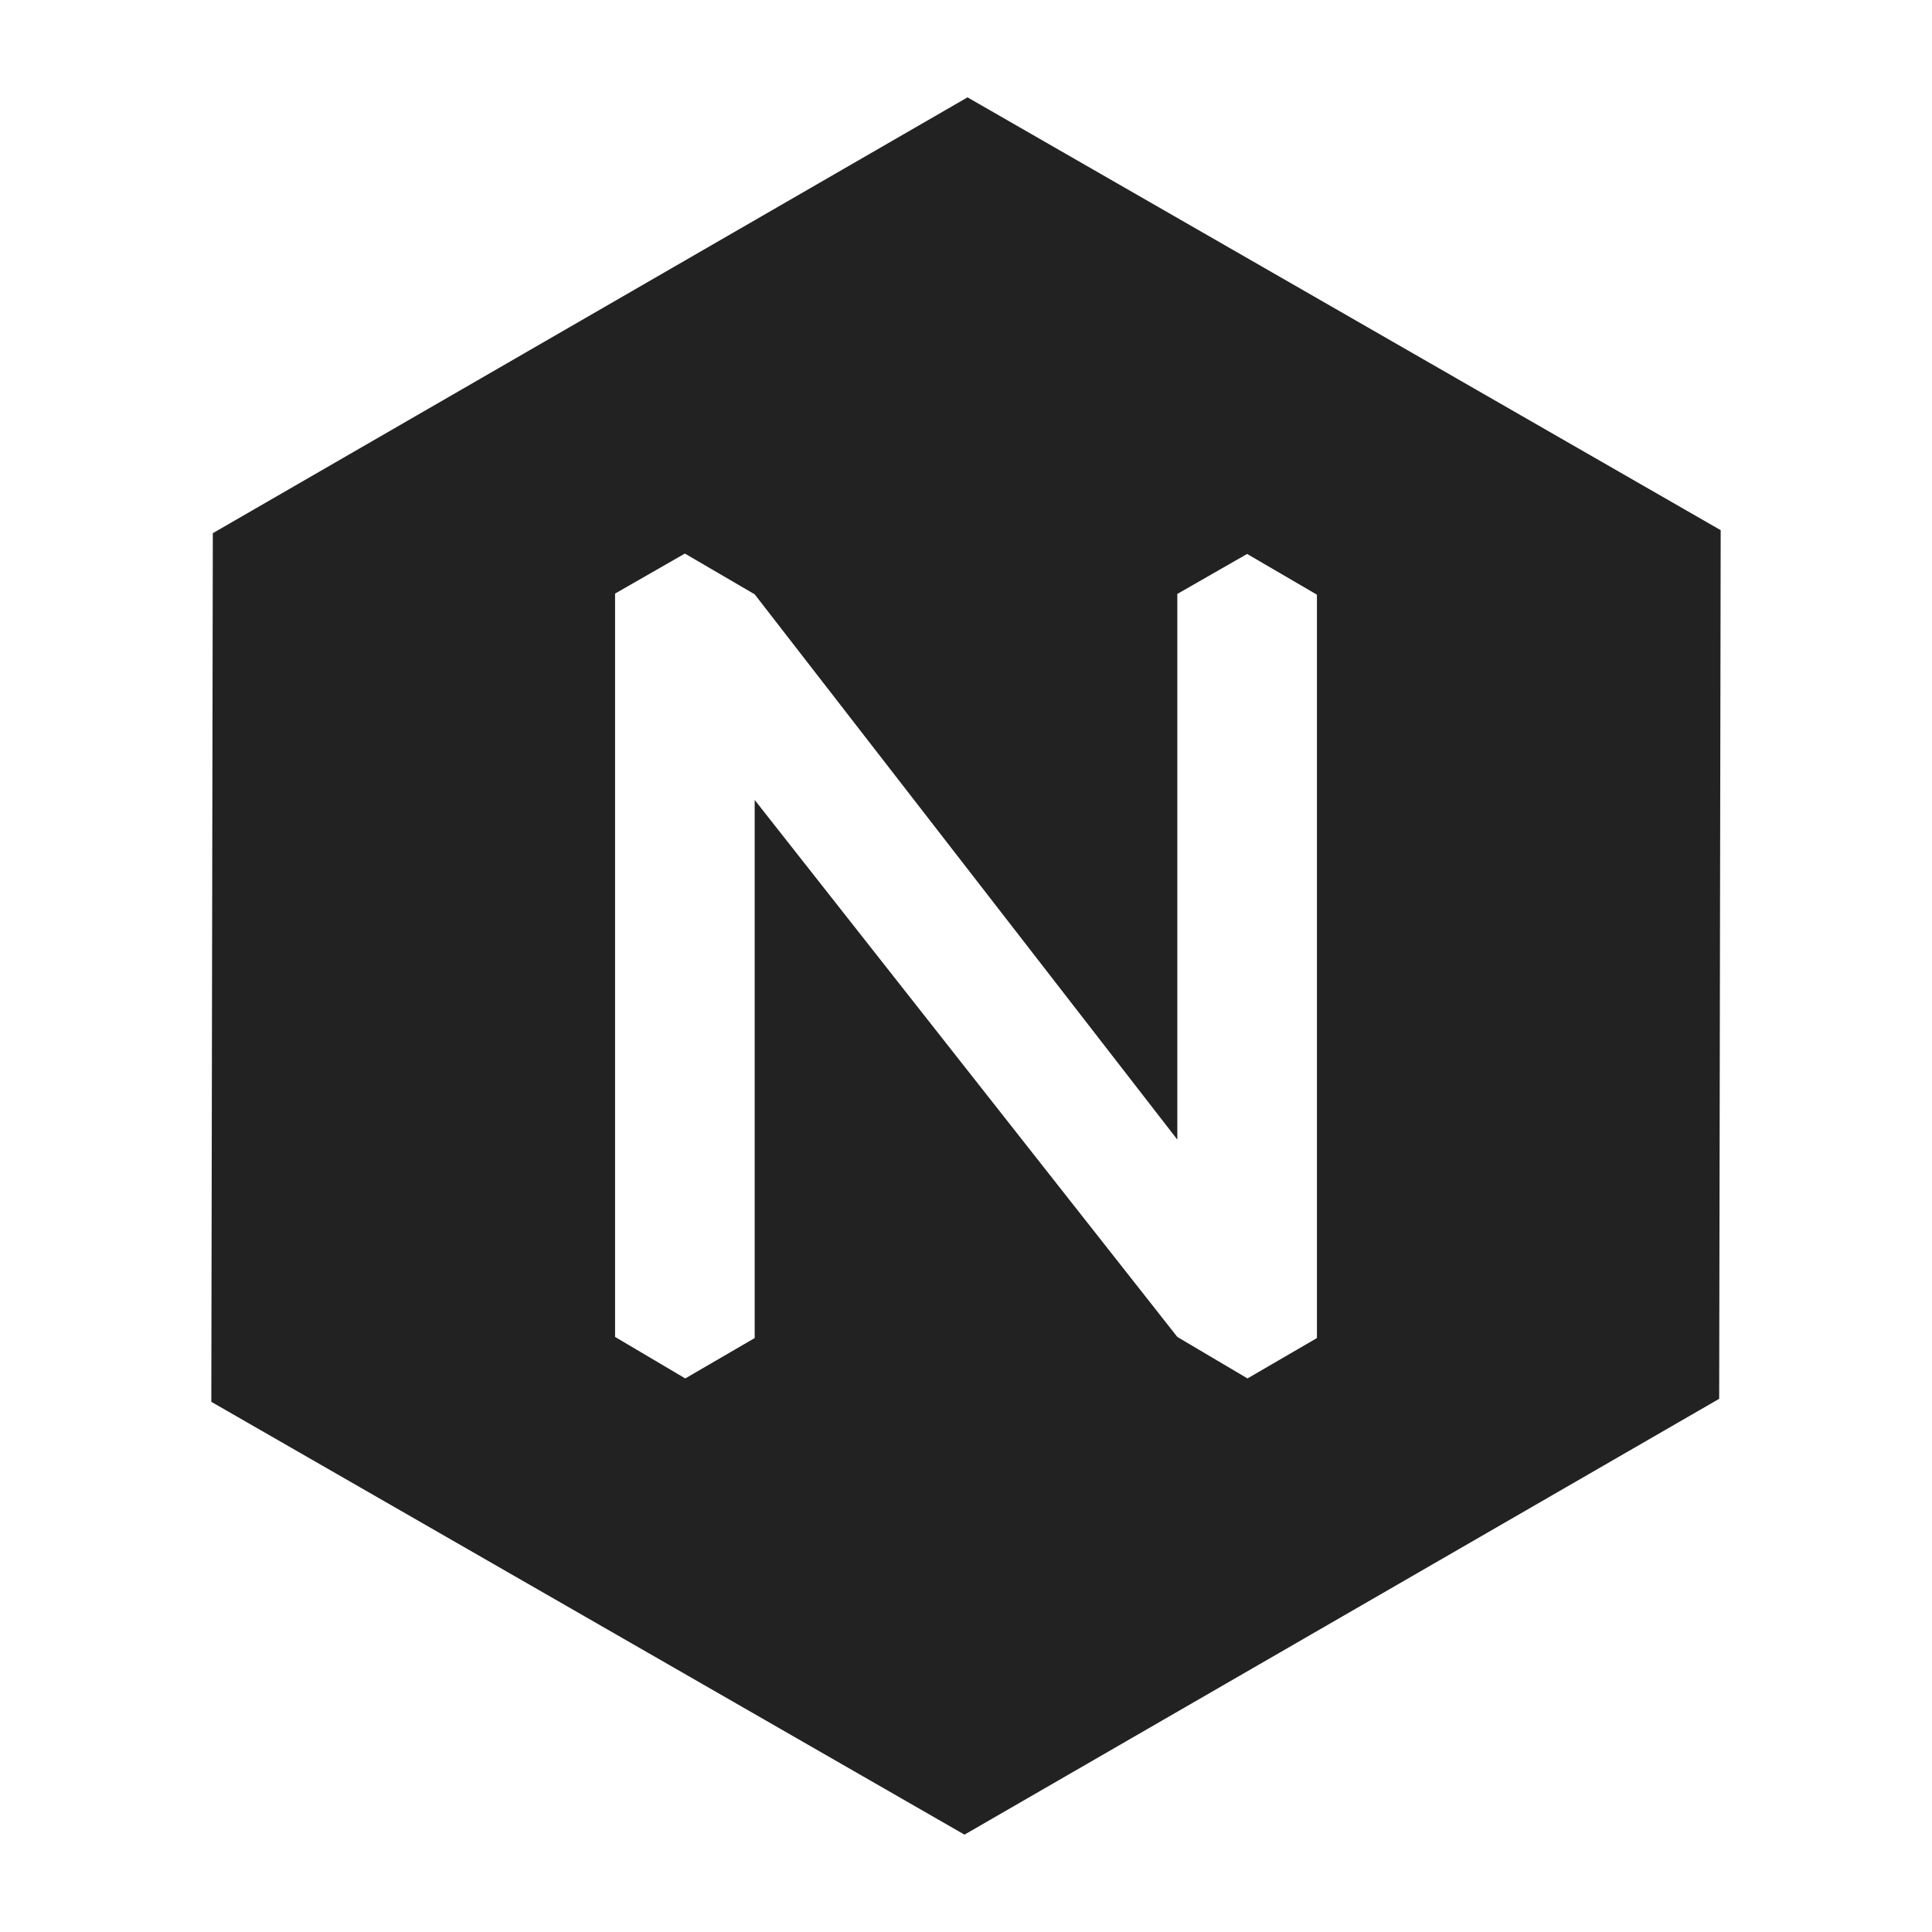
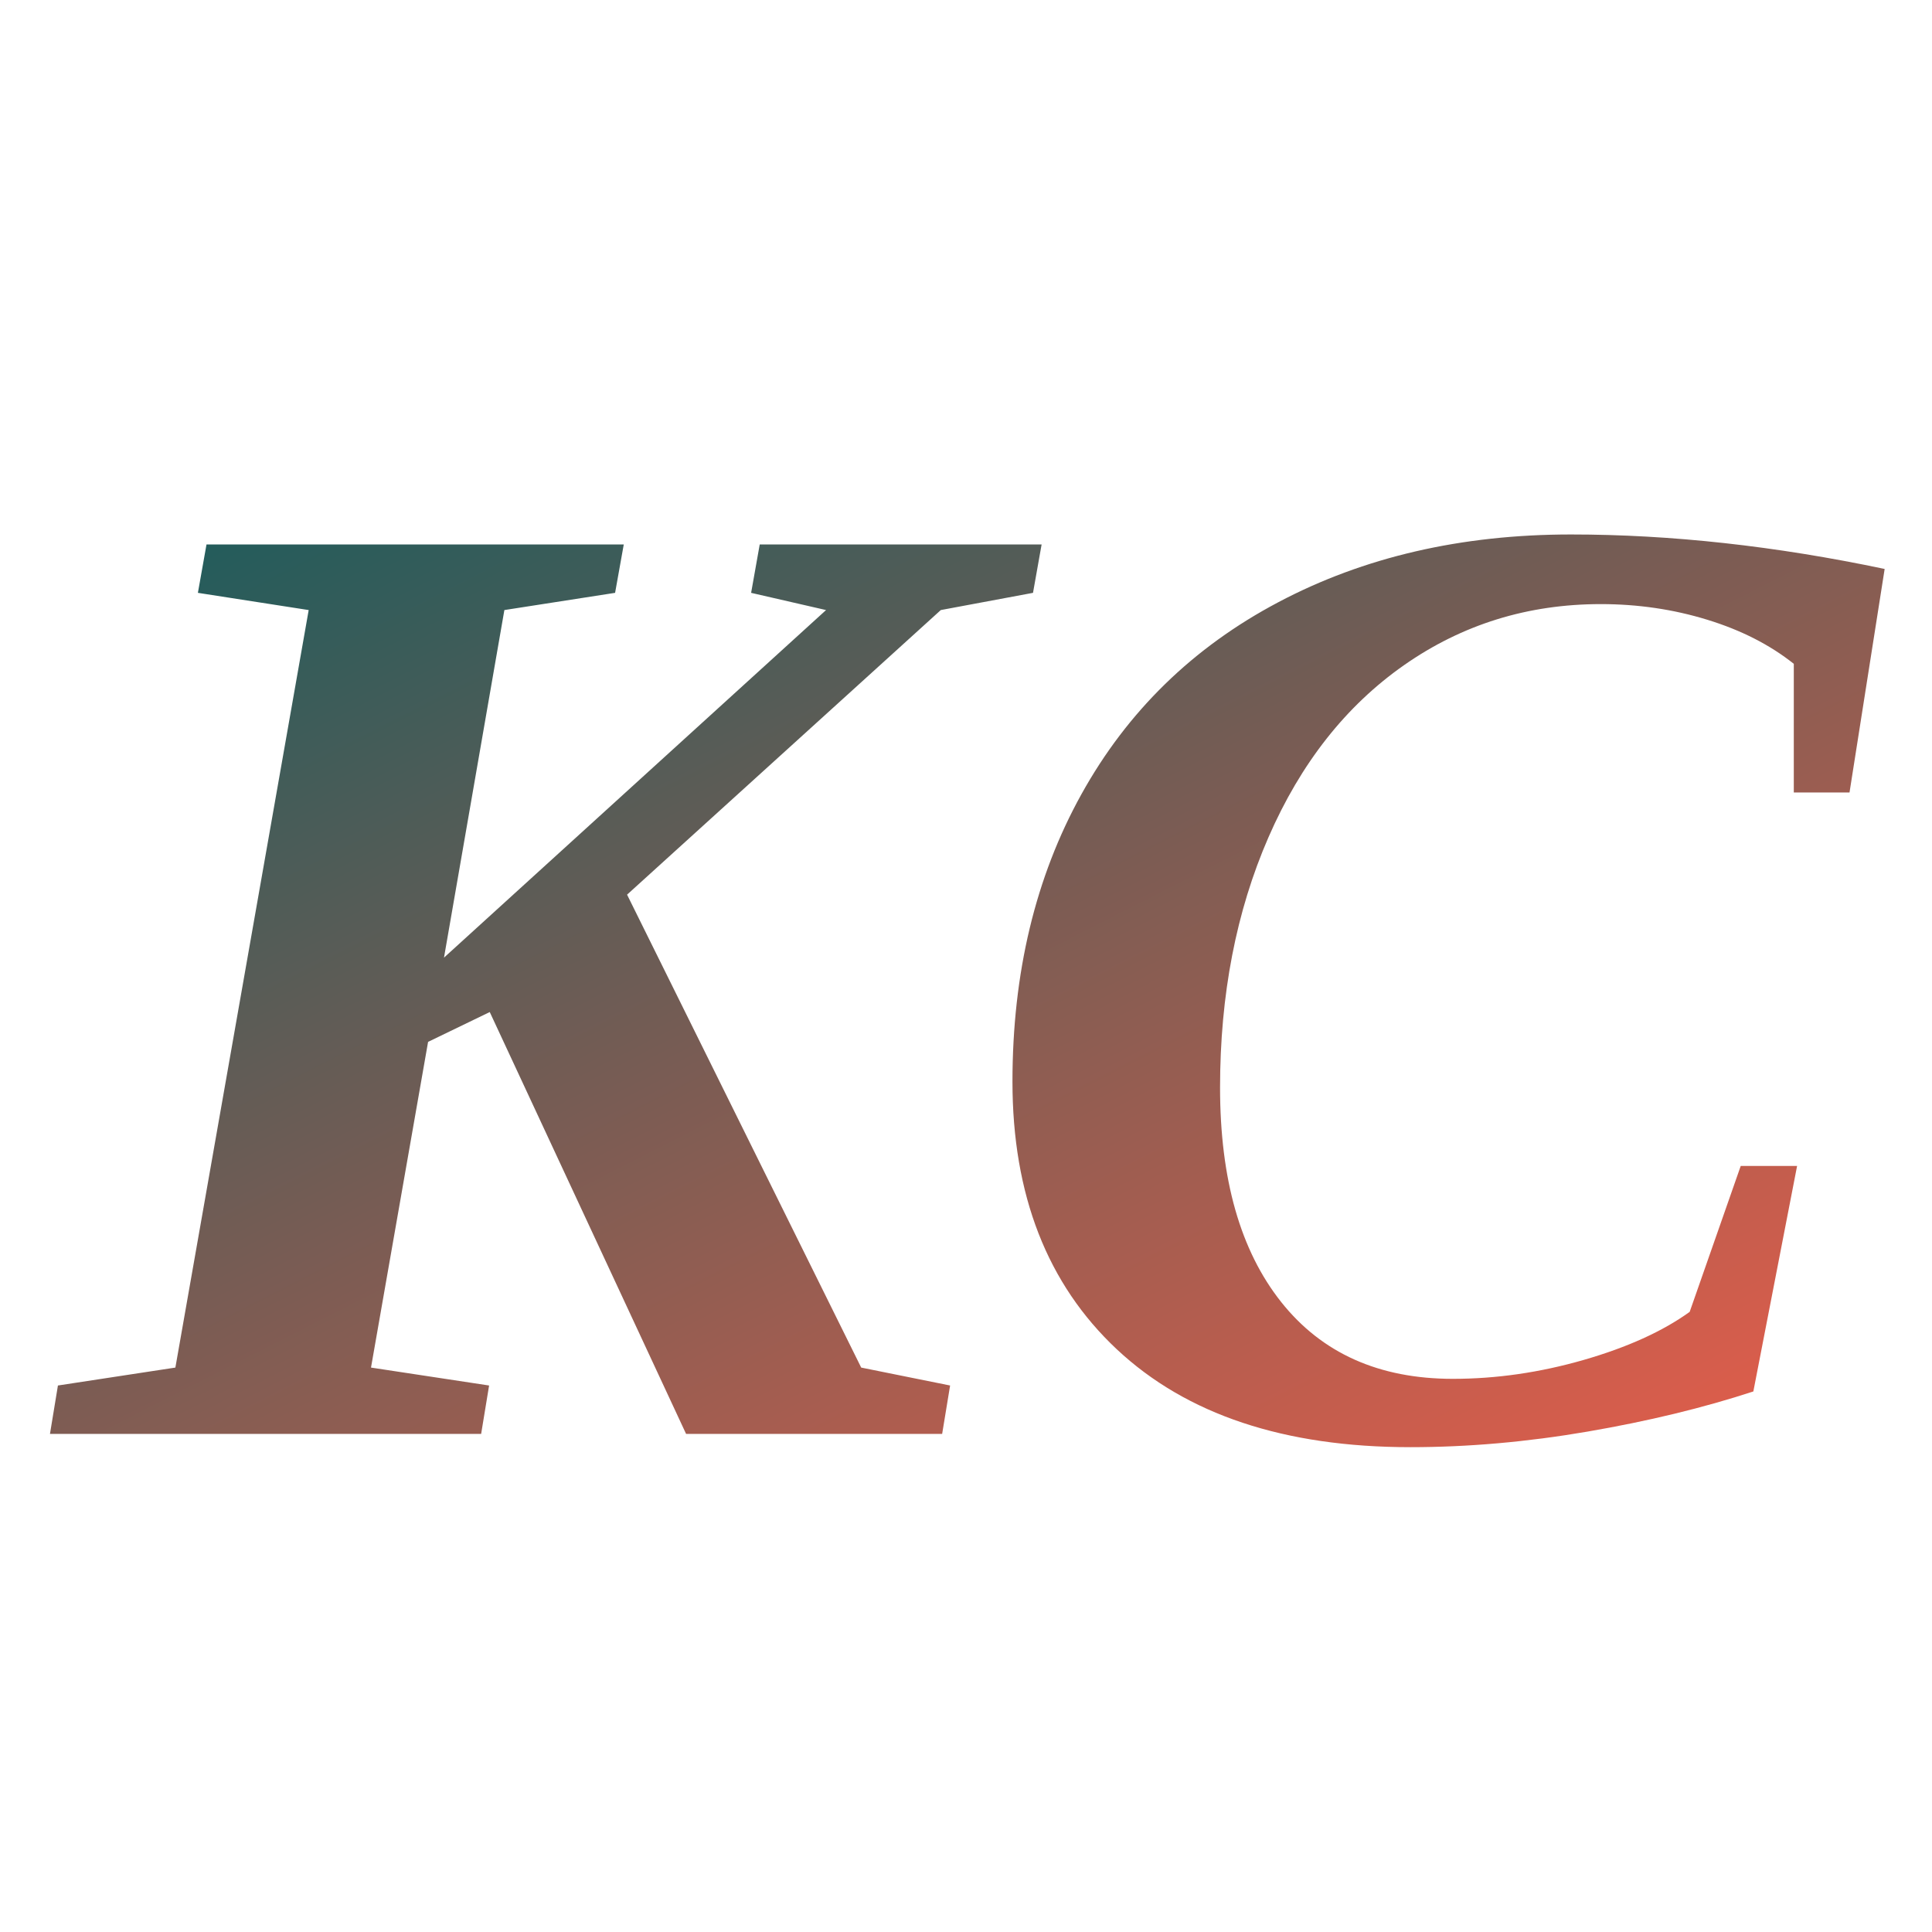
- <svg xmlns="http://www.w3.org/2000/svg" xml:space="preserve" enable-background="new 0 0 512 512" viewBox="0 0 512 512" height="512px" width="512px" y="0px" x="0px" id="NexT" version="1.1">
-   <defs id="defs3388" />
-   <path style="fill:#222222;fill-opacity:1" id="path3384" d="M 256.4,25.8 56.4,141.3 56,371.5 255.6,486.2 455.6,370.7 456,140.5 Z m 92.6,328.8 -18.4,10.7 -18.6,-11 0,0 -112,-142.3 0,142.6 -18.4,10.7 -18.6,-11 0,-197 18.5,-10.6 18.5,10.8 0,0 112,144.5 0,-144.6 18.5,-10.6 18.5,10.8 z" />
+ <svg xmlns="http://www.w3.org/2000/svg" viewBox="0 0 512 512" width="512" height="512">
+   <defs>
+     <linearGradient id="kcGrad" x1="0%" y1="0%" x2="100%" y2="100%">
+       <stop offset="0%" style="stop-color:#1a5c5c;stop-opacity:1" />
+       <stop offset="100%" style="stop-color:#e85d4a;stop-opacity:1" />
+     </linearGradient>
+   </defs>
+   <text x="256" y="380" font-family="Georgia, 'Times New Roman', serif" font-size="360" font-weight="bold" font-style="italic" text-anchor="middle" fill="url(#kcGrad)">KC</text>
</svg>
